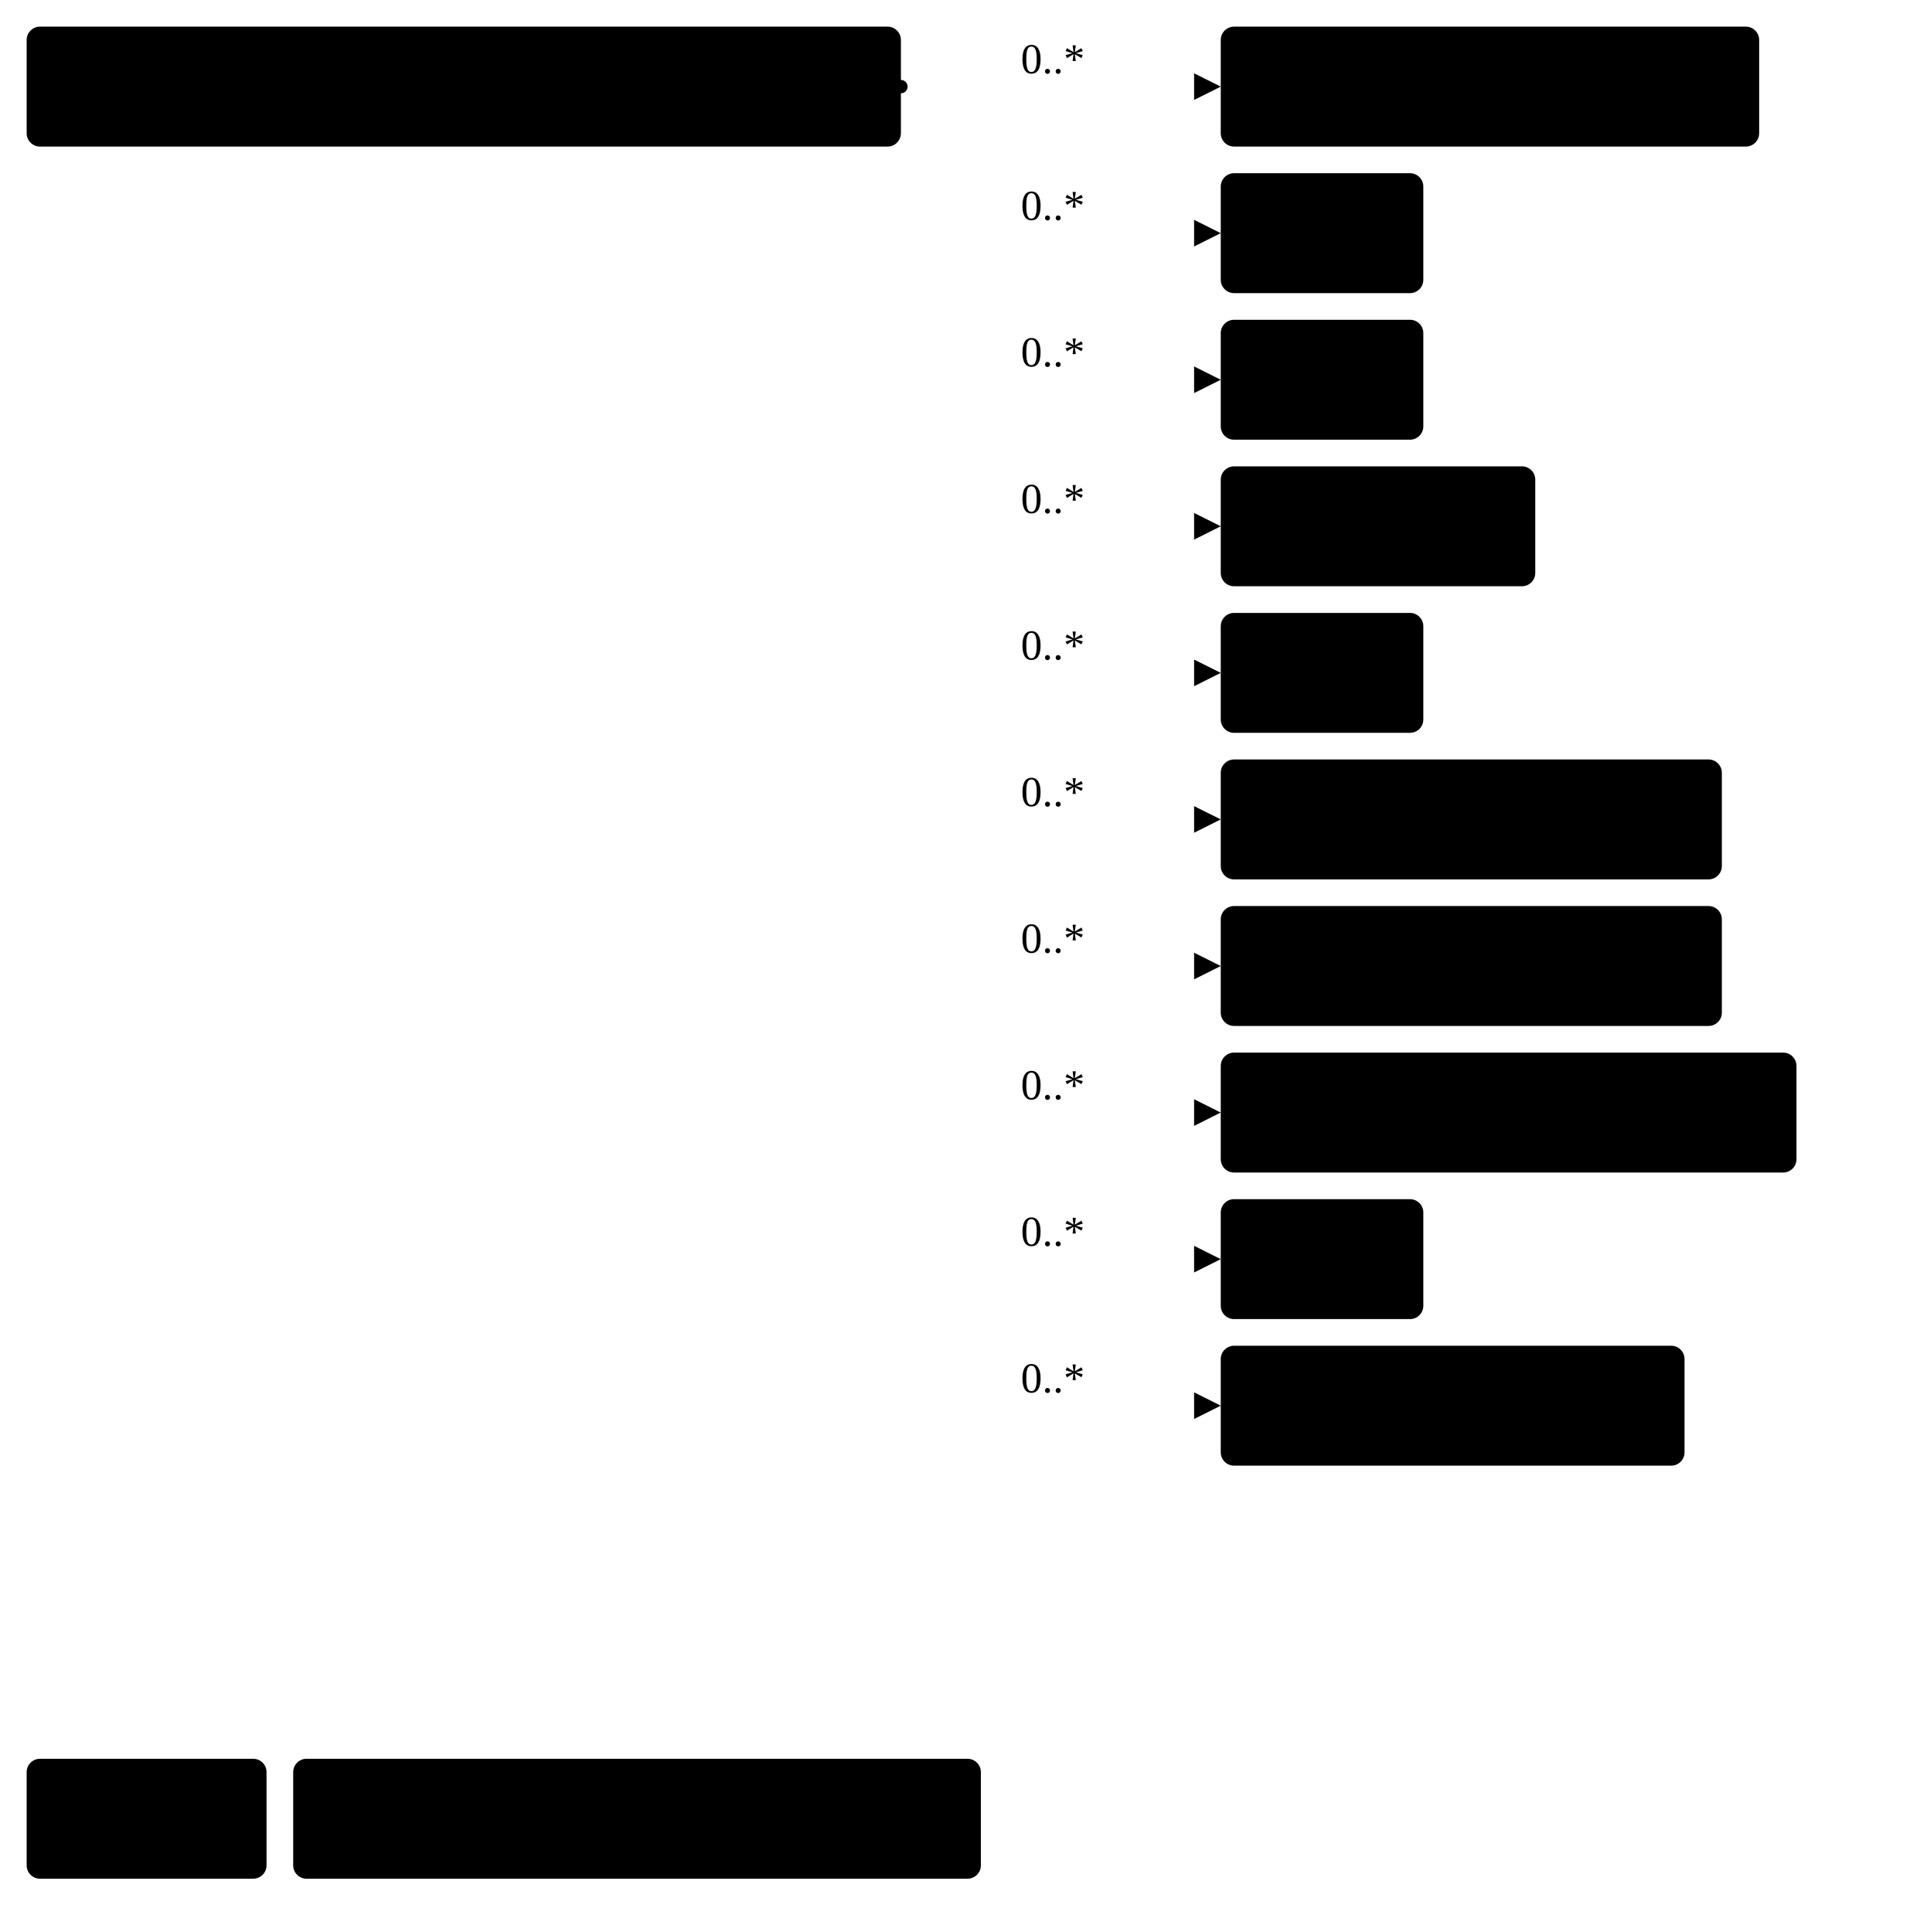
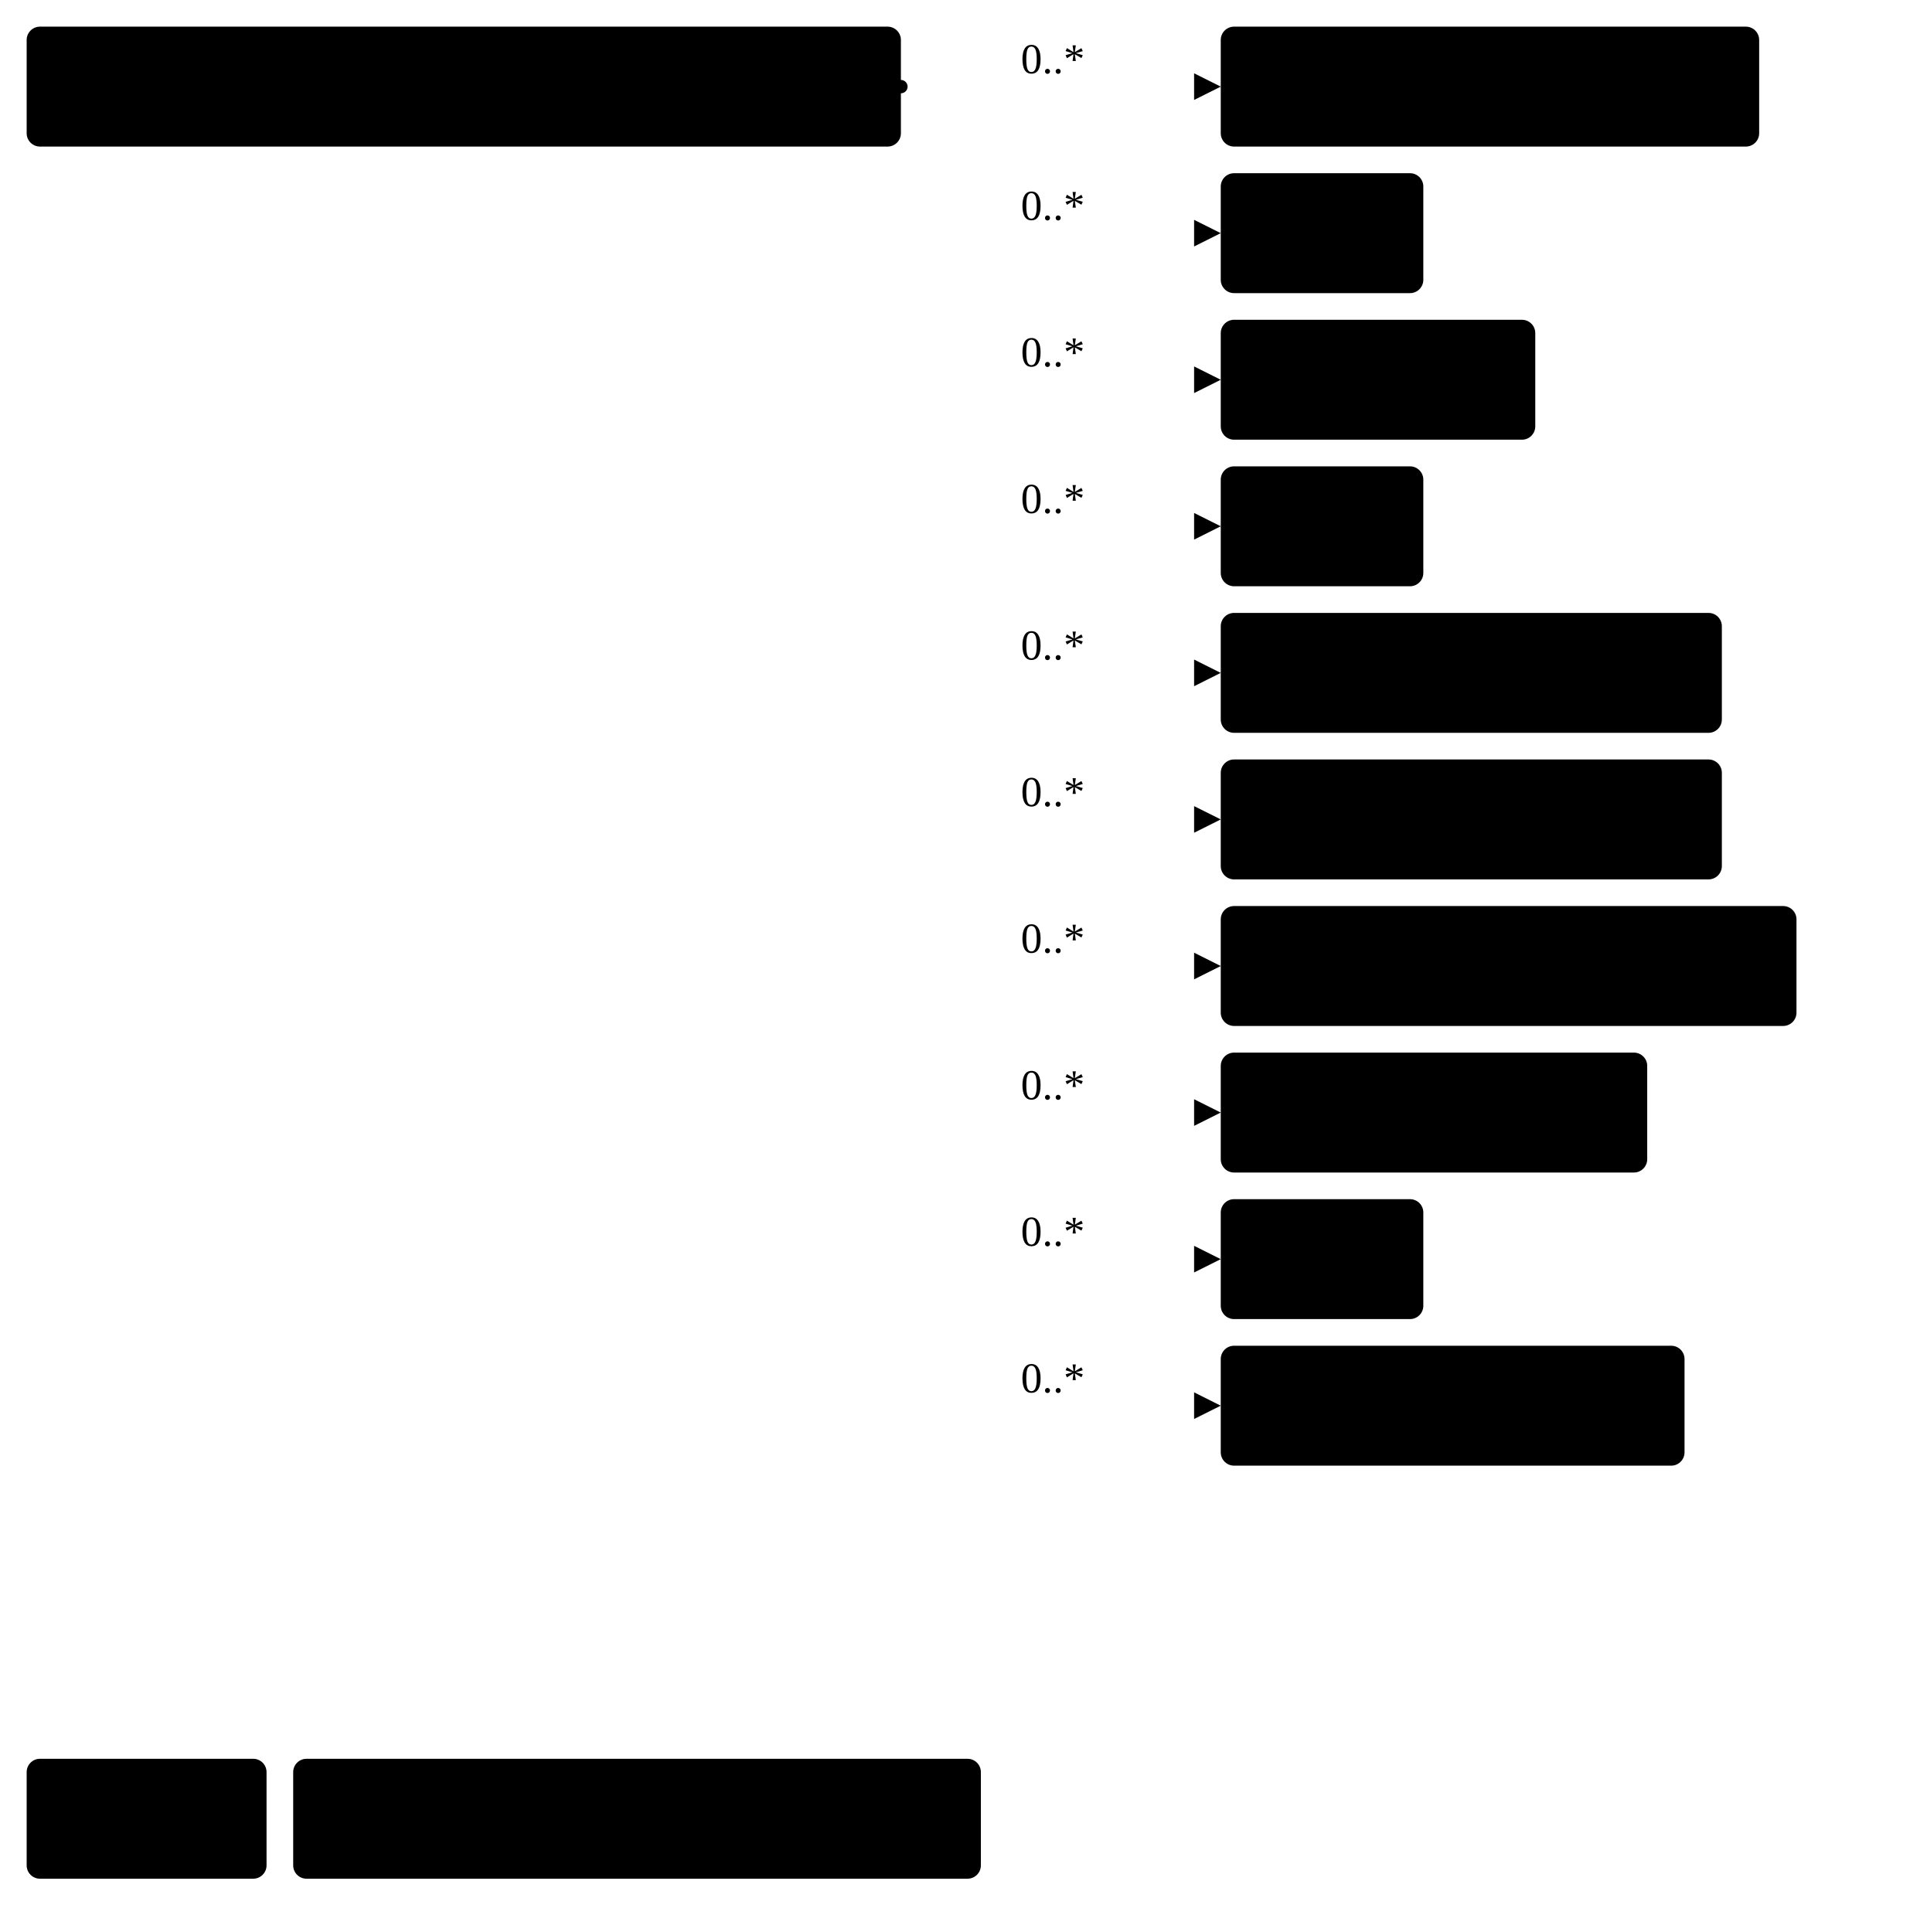
<svg xmlns="http://www.w3.org/2000/svg" version="1.1" width="537.38" height="543.75">
  <defs>
    <marker id="arrowStart" markerWidth="3.75" markerHeight="3.75" markerUnits="px" refX="1.88" refY="1.88">
      <circle class="connector" cx="1.88" cy="1.88" r="1.88" />
    </marker>
    <marker id="arrowEnd" markerWidth="7.5" markerHeight="7.5" markerUnits="px" refX="7.5" refY="3.75">
      <polygon class="connector" points="0 0 7.5 3.75 0 7.5" />
    </marker>
  </defs>
  <g>
    <g transform="translate(7.5 7.5)">
      <a href="StructureDefinition-ObservedSizeFragment.html" target="_top">
        <rect class="focus" x="0" y="0" width="246" height="33.75" rx="3.75" ry="3.75" />
      </a>
      <a href="StructureDefinition-ObservedSizeFragment.html" target="_top">
        <text x="123" y="22.5" text-anchor="middle" class="focus">Observed Size Fragment</text>
      </a>
    </g>
    <line class="connector" marker-end="url(#arrowEnd)" x1="283.5" y1="24.38" x2="343.5" y2="24.38" />
    <text x="287.25" y="20.62" text-anchor="right" class="lhsText">0..*</text>
    <line class="connector" marker-end="url(#arrowEnd)" x1="283.5" y1="65.62" x2="343.5" y2="65.62" />
    <text x="287.25" y="61.88" text-anchor="right" class="lhsText">0..*</text>
    <line class="connector" marker-end="url(#arrowEnd)" x1="283.5" y1="106.88" x2="343.5" y2="106.88" />
    <text x="287.25" y="103.12" text-anchor="right" class="lhsText">0..*</text>
    <line class="connector" marker-end="url(#arrowEnd)" x1="283.5" y1="148.12" x2="343.5" y2="148.12" />
    <text x="287.25" y="144.38" text-anchor="right" class="lhsText">0..*</text>
    <line class="connector" marker-end="url(#arrowEnd)" x1="283.5" y1="189.38" x2="343.5" y2="189.38" />
    <text x="287.25" y="185.62" text-anchor="right" class="lhsText">0..*</text>
    <line class="connector" marker-end="url(#arrowEnd)" x1="283.5" y1="230.62" x2="343.5" y2="230.62" />
    <text x="287.25" y="226.88" text-anchor="right" class="lhsText">0..*</text>
    <line class="connector" marker-end="url(#arrowEnd)" x1="283.5" y1="271.88" x2="343.5" y2="271.88" />
    <text x="287.25" y="268.12" text-anchor="right" class="lhsText">0..*</text>
    <line class="connector" marker-end="url(#arrowEnd)" x1="283.5" y1="313.12" x2="343.5" y2="313.12" />
    <text x="287.25" y="309.38" text-anchor="right" class="lhsText">0..*</text>
    <line class="connector" marker-end="url(#arrowEnd)" x1="283.5" y1="354.38" x2="343.5" y2="354.38" />
    <text x="287.25" y="350.62" text-anchor="right" class="lhsText">0..*</text>
    <line class="connector" marker-end="url(#arrowEnd)" x1="283.5" y1="395.62" x2="343.5" y2="395.62" />
    <text x="287.25" y="391.88" text-anchor="right" class="lhsText">0..*</text>
    <line class="connector" marker-start="url(#arrowStart)" x1="253.5" y1="24.38" x2="283.5" y2="24.38" />
    <line class="connector" x1="283.5" y1="24.38" x2="283.5" y2="395.62" />
  </g>
  <g>
    <g transform="translate(343.5 7.5)">
      <a href="StructureDefinition-AbnormalityCalcification.html" target="_top">
        <rect class="profile" x="0" y="0" width="151.5" height="33.75" rx="3.75" ry="3.75" />
      </a>
      <a href="StructureDefinition-AbnormalityCalcification.html" target="_top">
        <text x="75.75" y="22.5" text-anchor="middle" class="profile">Calcification</text>
      </a>
    </g>
  </g>
  <g>
    <g transform="translate(343.5 48.75)">
      <a href="StructureDefinition-AbnormalityCyst.html" target="_top">
        <rect class="profile" x="0" y="0" width="57" height="33.75" rx="3.75" ry="3.75" />
      </a>
      <a href="StructureDefinition-AbnormalityCyst.html" target="_top">
        <text x="28.5" y="22.5" text-anchor="middle" class="profile">Cyst</text>
      </a>
    </g>
  </g>
  <g>
    <g transform="translate(343.5 90)">
-       <a href="StructureDefinition-AbnormalityLymphNode.html" target="_top">
-         <rect class="profile" x="0" y="0" width="57" height="33.75" rx="3.75" ry="3.75" />
-       </a>
-       <a href="StructureDefinition-AbnormalityLymphNode.html" target="_top">
-         <text x="28.5" y="22.5" text-anchor="middle" class="profile">Cyst</text>
-       </a>
-     </g>
-   </g>
-   <g>
-     <g transform="translate(343.5 131.25)">
      <a href="StructureDefinition-AbnormalityDensity.html" target="_top">
        <rect class="profile" x="0" y="0" width="88.5" height="33.75" rx="3.75" ry="3.75" />
      </a>
      <a href="StructureDefinition-AbnormalityDensity.html" target="_top">
        <text x="44.25" y="22.5" text-anchor="middle" class="profile">Density</text>
      </a>
    </g>
  </g>
  <g>
-     <g transform="translate(343.5 172.5)">
+     <g transform="translate(343.5 131.25)">
      <a href="StructureDefinition-AbnormalityDuct.html" target="_top">
        <rect class="profile" x="0" y="0" width="57" height="33.75" rx="3.75" ry="3.75" />
      </a>
      <a href="StructureDefinition-AbnormalityDuct.html" target="_top">
        <text x="28.5" y="22.5" text-anchor="middle" class="profile">Duct</text>
      </a>
    </g>
  </g>
  <g>
-     <g transform="translate(343.5 213.75)">
+     <g transform="translate(343.5 172.5)">
      <a href="StructureDefinition-AbnormalityFatNecrosis.html" target="_top">
        <rect class="profile" x="0" y="0" width="141" height="33.75" rx="3.75" ry="3.75" />
      </a>
      <a href="StructureDefinition-AbnormalityFatNecrosis.html" target="_top">
        <text x="70.5" y="22.5" text-anchor="middle" class="profile">Fat Necrosis</text>
      </a>
    </g>
  </g>
  <g>
-     <g transform="translate(343.5 255)">
+     <g transform="translate(343.5 213.75)">
      <a href="StructureDefinition-AbnormalityFibroadenoma.html" target="_top">
        <rect class="profile" x="0" y="0" width="141" height="33.75" rx="3.75" ry="3.75" />
      </a>
      <a href="StructureDefinition-AbnormalityFibroadenoma.html" target="_top">
        <text x="70.5" y="22.5" text-anchor="middle" class="profile">Fibroadenoma</text>
      </a>
    </g>
  </g>
  <g>
-     <g transform="translate(343.5 296.25)">
+     <g transform="translate(343.5 255)">
      <a href="StructureDefinition-AbnormalityForeignObject.html" target="_top">
        <rect class="profile" x="0" y="0" width="162" height="33.75" rx="3.75" ry="3.75" />
      </a>
      <a href="StructureDefinition-AbnormalityForeignObject.html" target="_top">
        <text x="81" y="22.5" text-anchor="middle" class="profile">Foreign Object</text>
+       </a>
+     </g>
+   </g>
+   <g>
+     <g transform="translate(343.5 296.25)">
+       <a href="StructureDefinition-AbnormalityLymphNode.html" target="_top">
+         <rect class="profile" x="0" y="0" width="120" height="33.75" rx="3.75" ry="3.75" />
+       </a>
+       <a href="StructureDefinition-AbnormalityLymphNode.html" target="_top">
+         <text x="60" y="22.5" text-anchor="middle" class="profile">Lymph Node</text>
      </a>
    </g>
  </g>
  <g>
    <g transform="translate(343.5 337.5)">
      <a href="StructureDefinition-AbnormalityMass.html" target="_top">
        <rect class="profile" x="0" y="0" width="57" height="33.75" rx="3.75" ry="3.75" />
      </a>
      <a href="StructureDefinition-AbnormalityMass.html" target="_top">
        <text x="28.5" y="22.5" text-anchor="middle" class="profile">Mass</text>
      </a>
    </g>
  </g>
  <g>
    <g transform="translate(343.5 378.75)">
      <a href="StructureDefinition-AbnormalitySkinLesion.html" target="_top">
        <rect class="profile" x="0" y="0" width="130.5" height="33.75" rx="3.75" ry="3.75" />
      </a>
      <a href="StructureDefinition-AbnormalitySkinLesion.html" target="_top">
        <text x="65.25" y="22.5" text-anchor="middle" class="profile">Skin Lesion</text>
      </a>
    </g>
  </g>
  <g>
    <g transform="translate(7.5 495)">
      <rect class="focus" x="0" y="0" width="67.5" height="33.75" rx="3.75" ry="3.75" />
      <text x="33.75" y="22.5" text-anchor="middle" class="focus">Focus</text>
    </g>
    <g transform="translate(82.5 495)">
      <rect class="profile" x="0" y="0" width="193.5" height="33.75" rx="3.75" ry="3.75" />
      <text x="96.75" y="22.5" text-anchor="middle" class="profile">Profiled Resource</text>
    </g>
  </g>
</svg>
